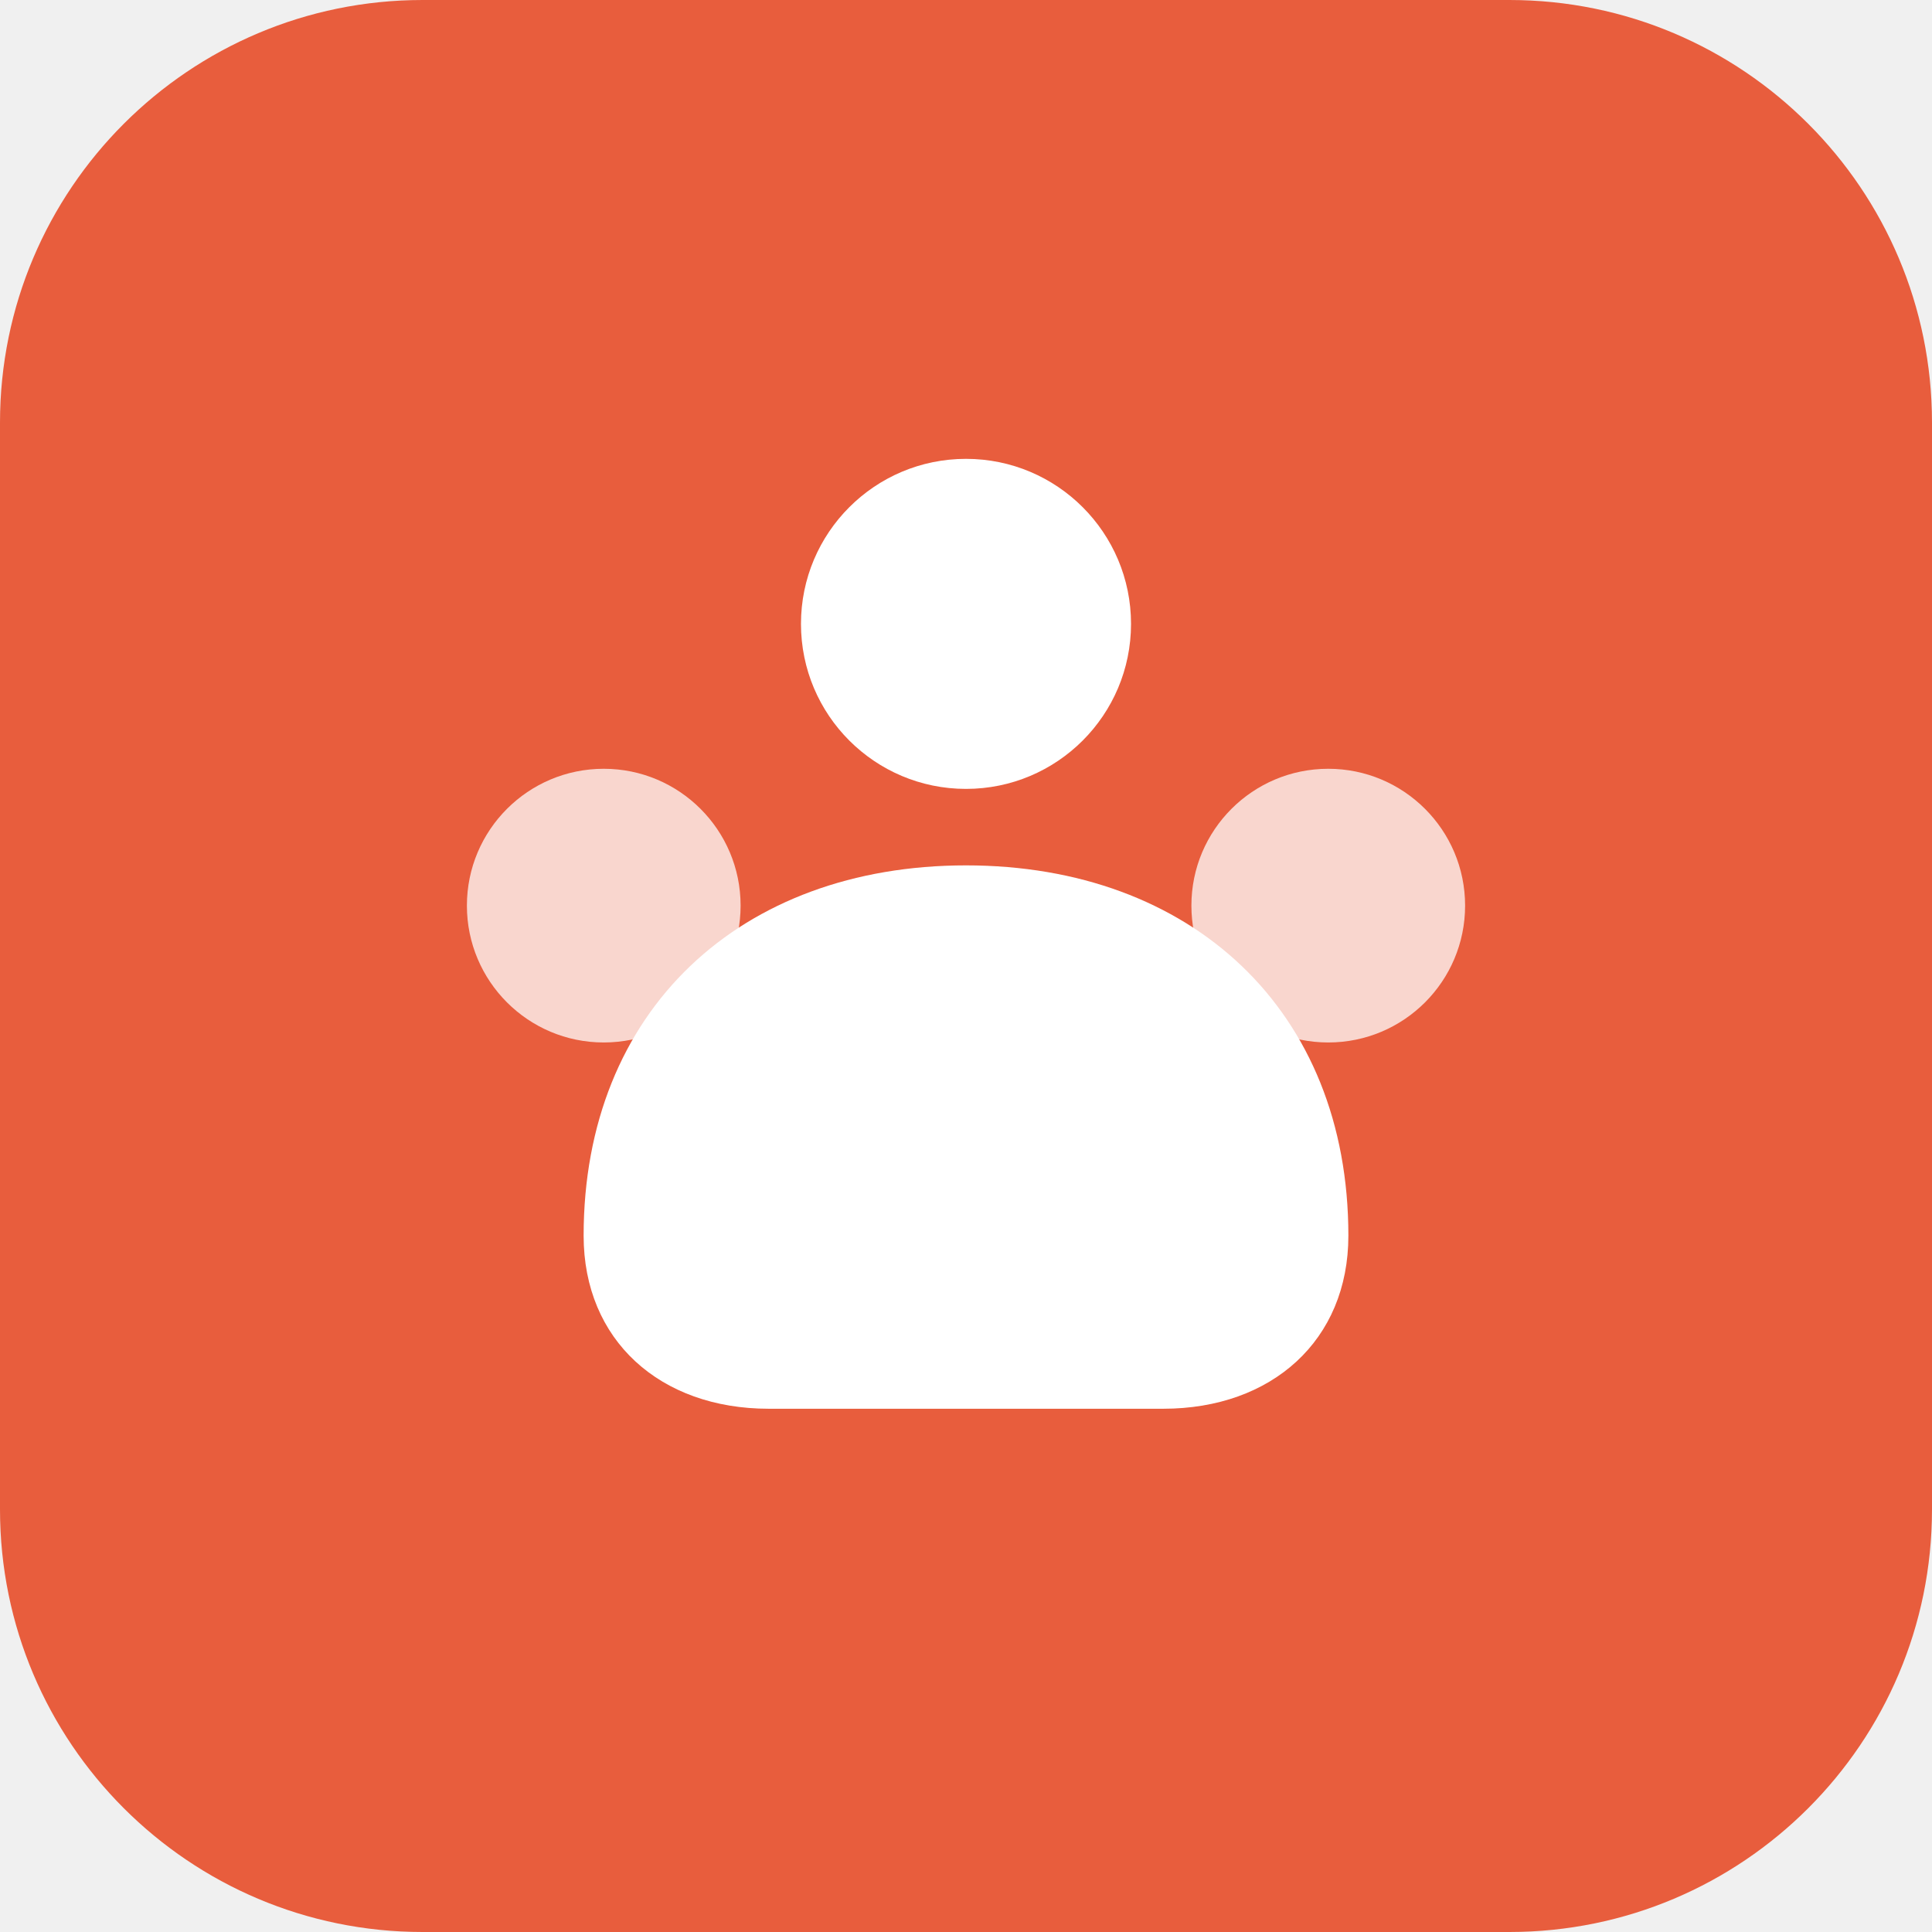
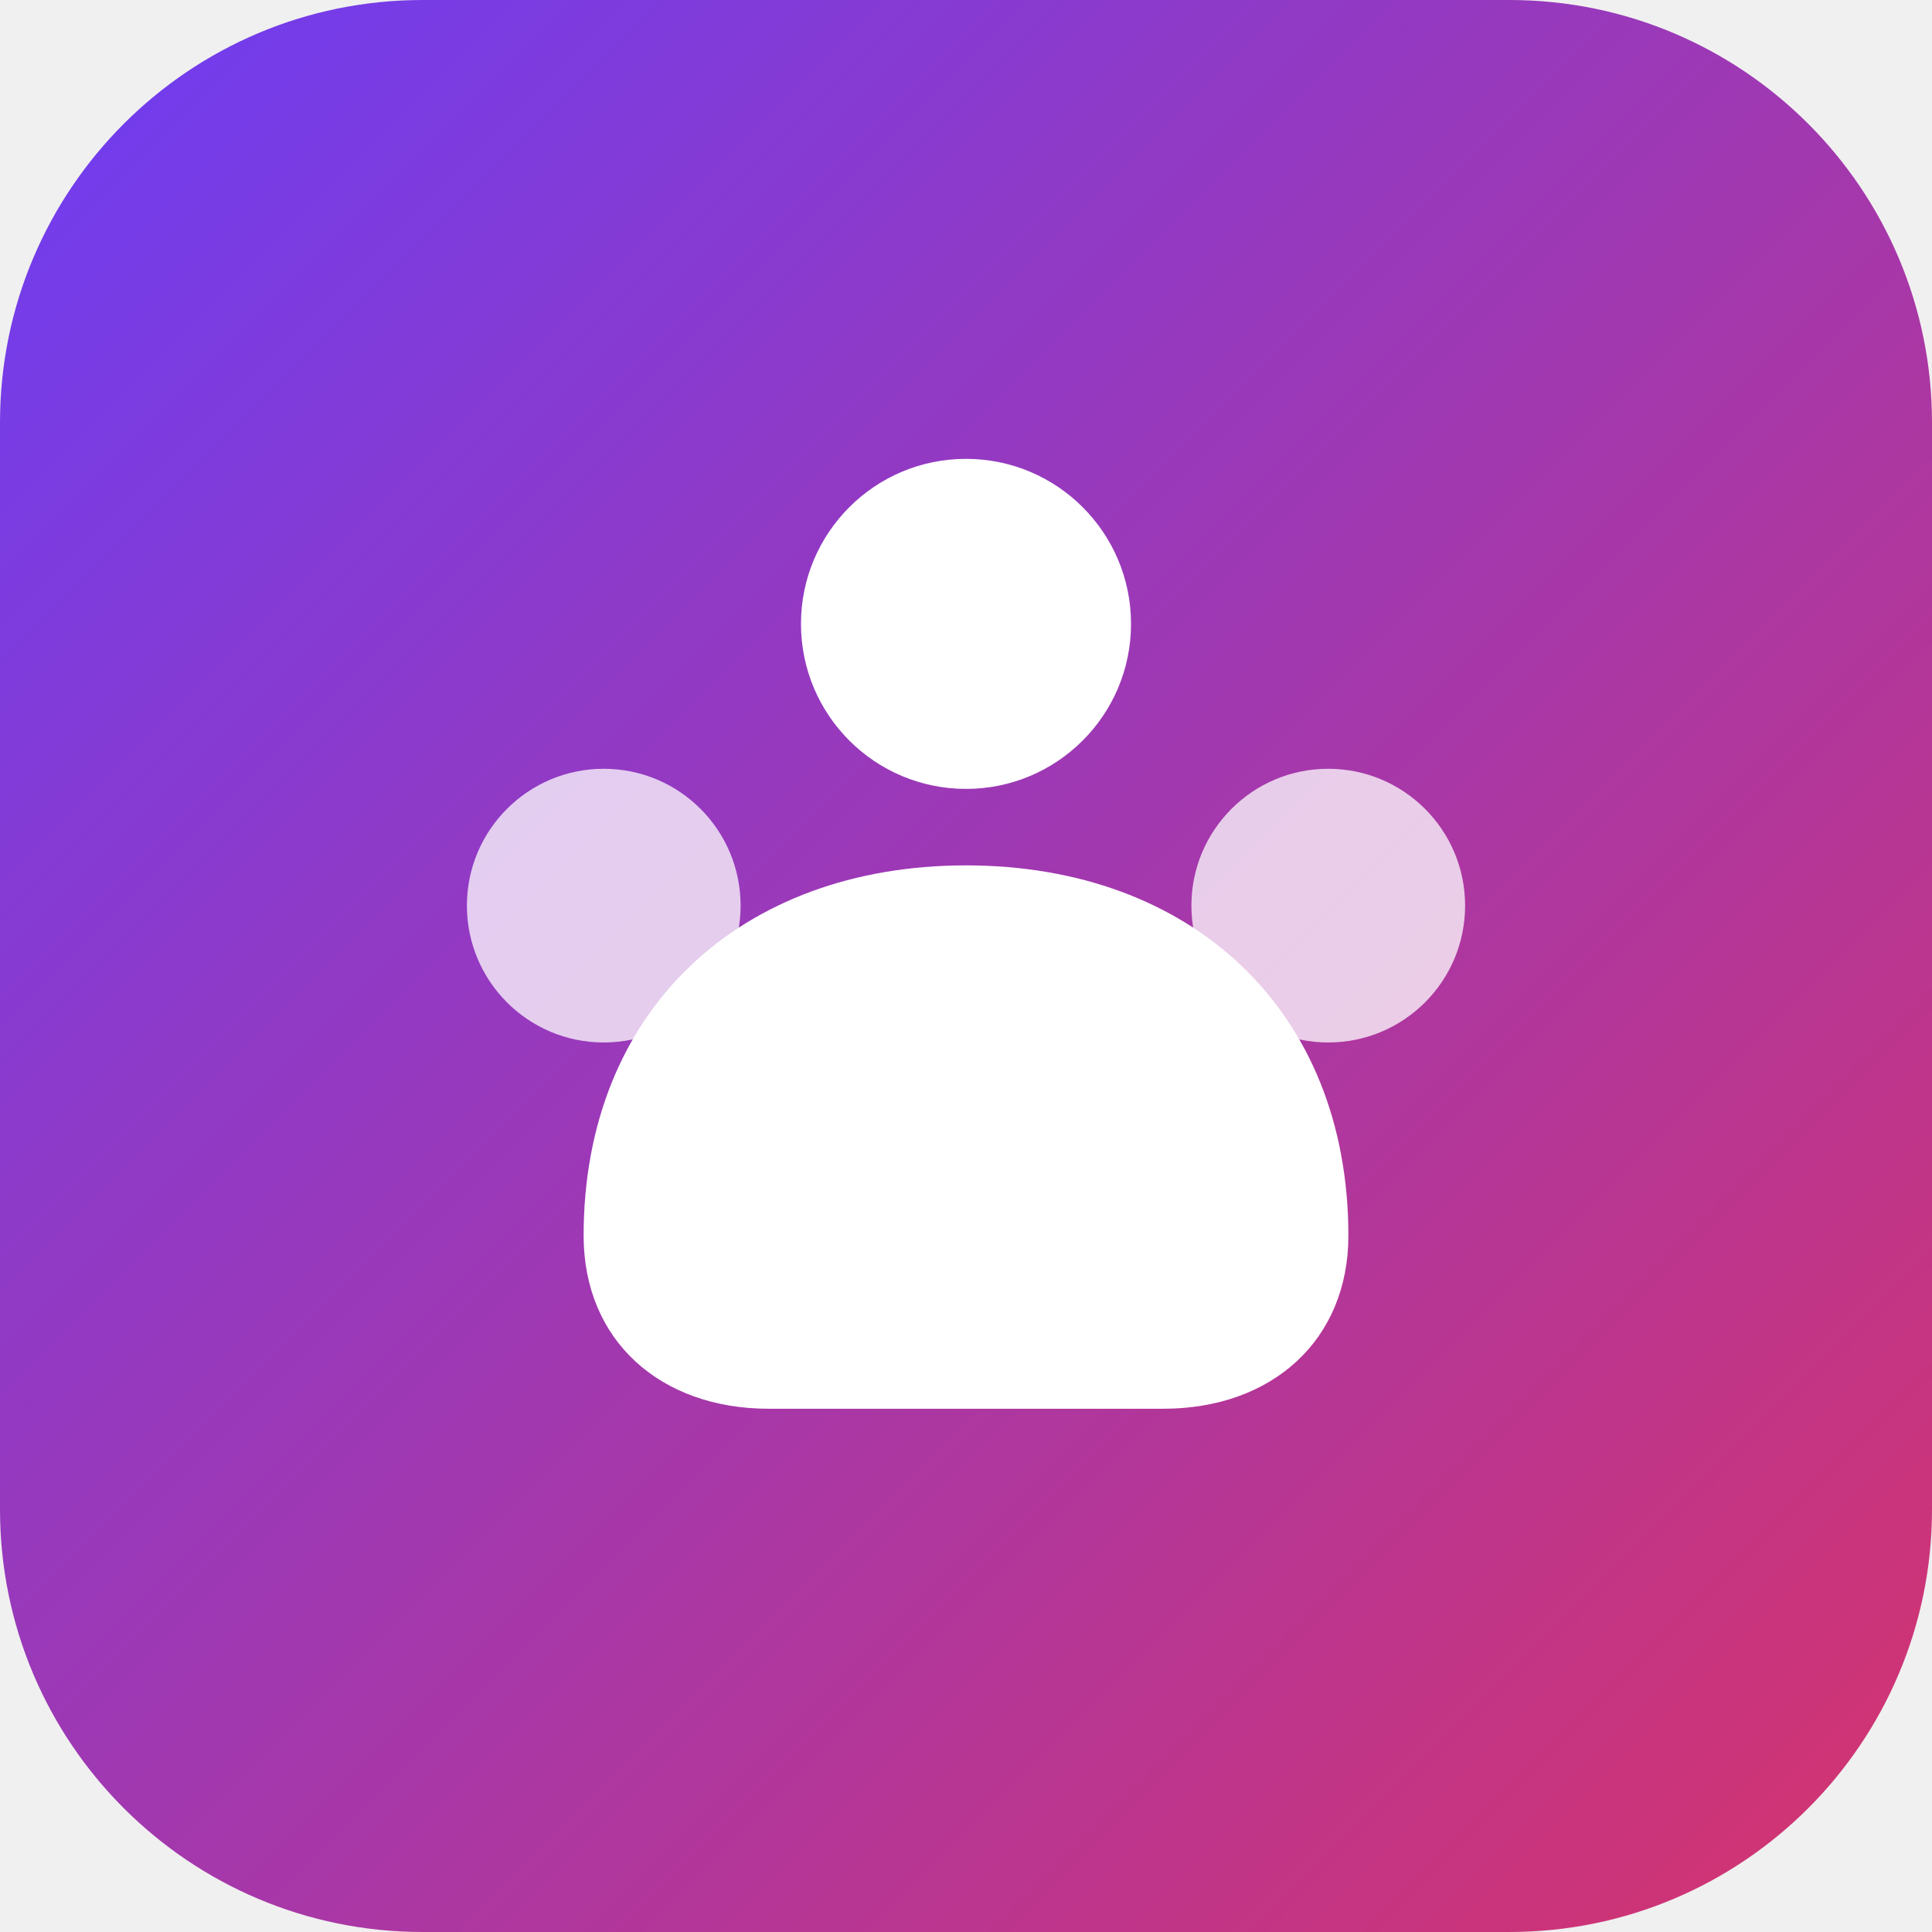
<svg xmlns="http://www.w3.org/2000/svg" viewBox="0 0 192 192" width="192" height="192">
-   <rect width="192" height="192" rx="42" fill="#e85d3d" />
+   <defs>
+     <linearGradient id="huddl-bg" x1="0" y1="0" x2="1" y2="1">
+       <stop offset="0" stop-color="#6c3df4" />
+       <stop offset="1" stop-color="#d6336c" />
+     </linearGradient>
+   </defs>
+   <rect width="192" height="192" rx="42" fill="url(#huddl-bg)" />
  <g fill="#ffffff" transform="translate(32 32) scale(4)">
    <circle cx="16" cy="7.5" r="4.1" />
    <circle cx="7" cy="14.5" r="3.4" opacity="0.75" />
    <circle cx="25" cy="14.5" r="3.4" opacity="0.75" />
    <path d="M16 13.5c-5.6 0-9.5 3.6-9.5 9.2 0 2.6 1.9 4.3 4.6 4.3h9.8c2.7 0 4.6-1.7 4.6-4.3 0-5.6-3.9-9.2-9.5-9.2z" />
  </g>
</svg>
